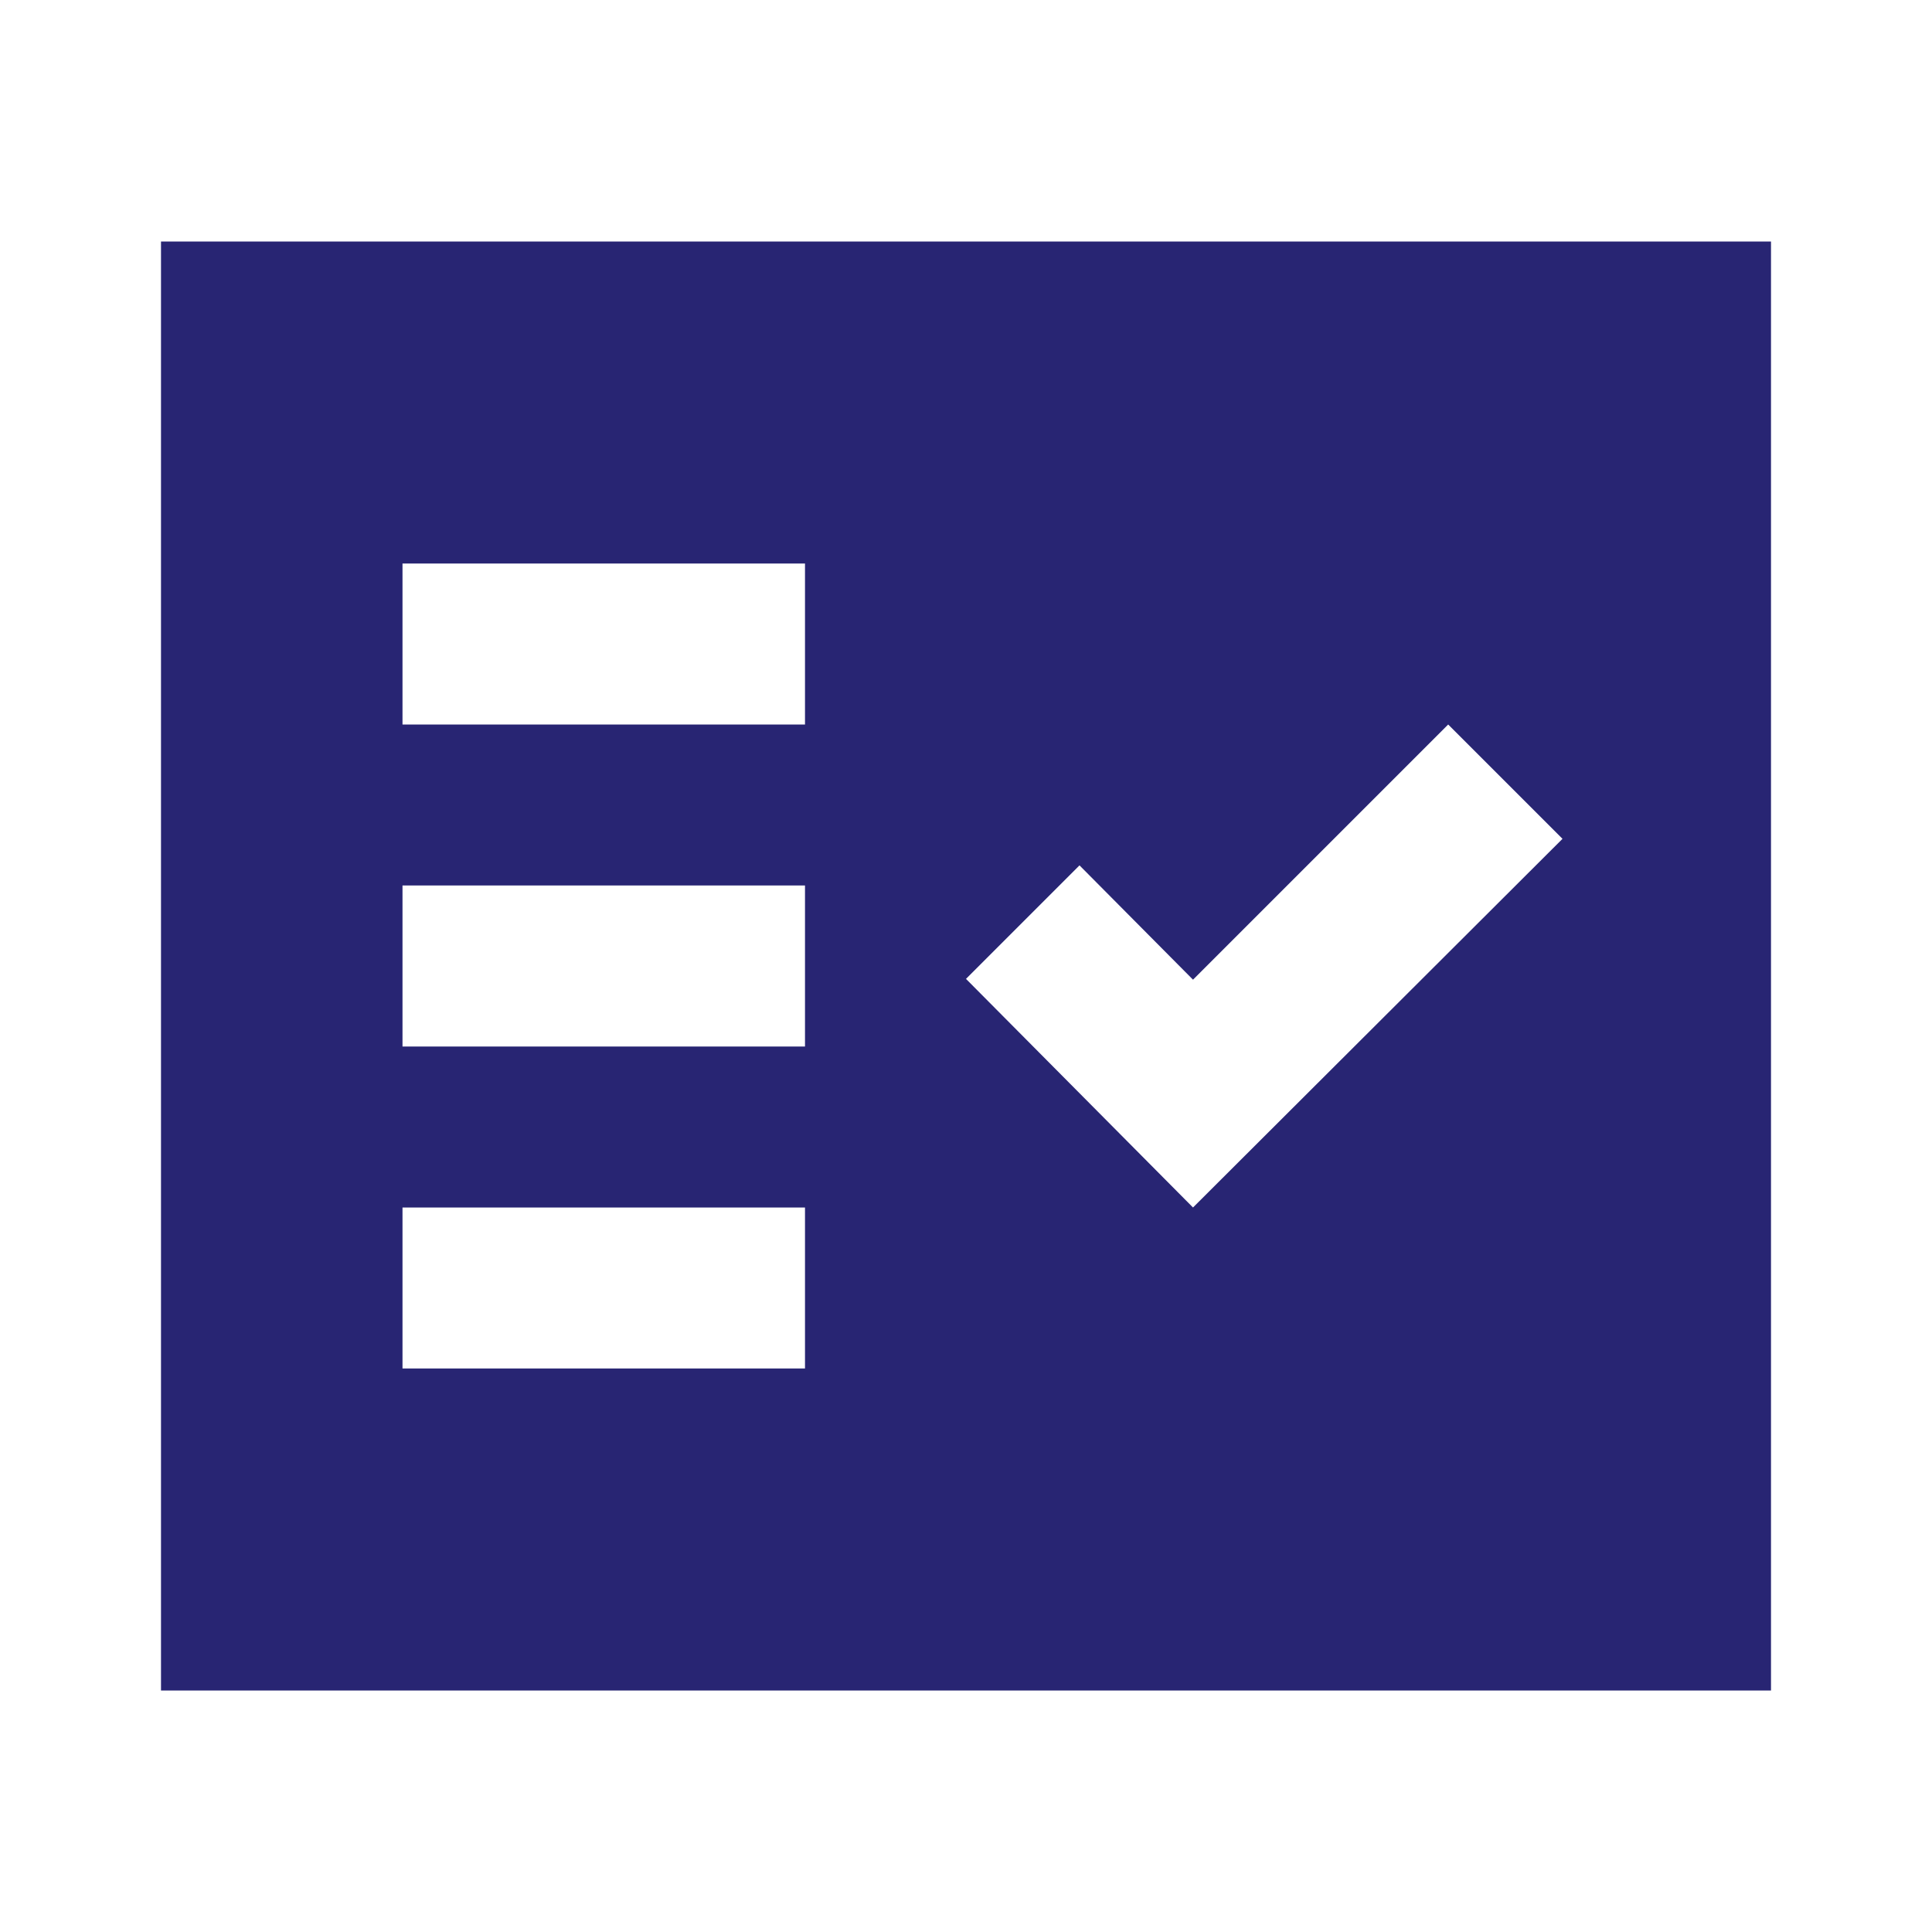
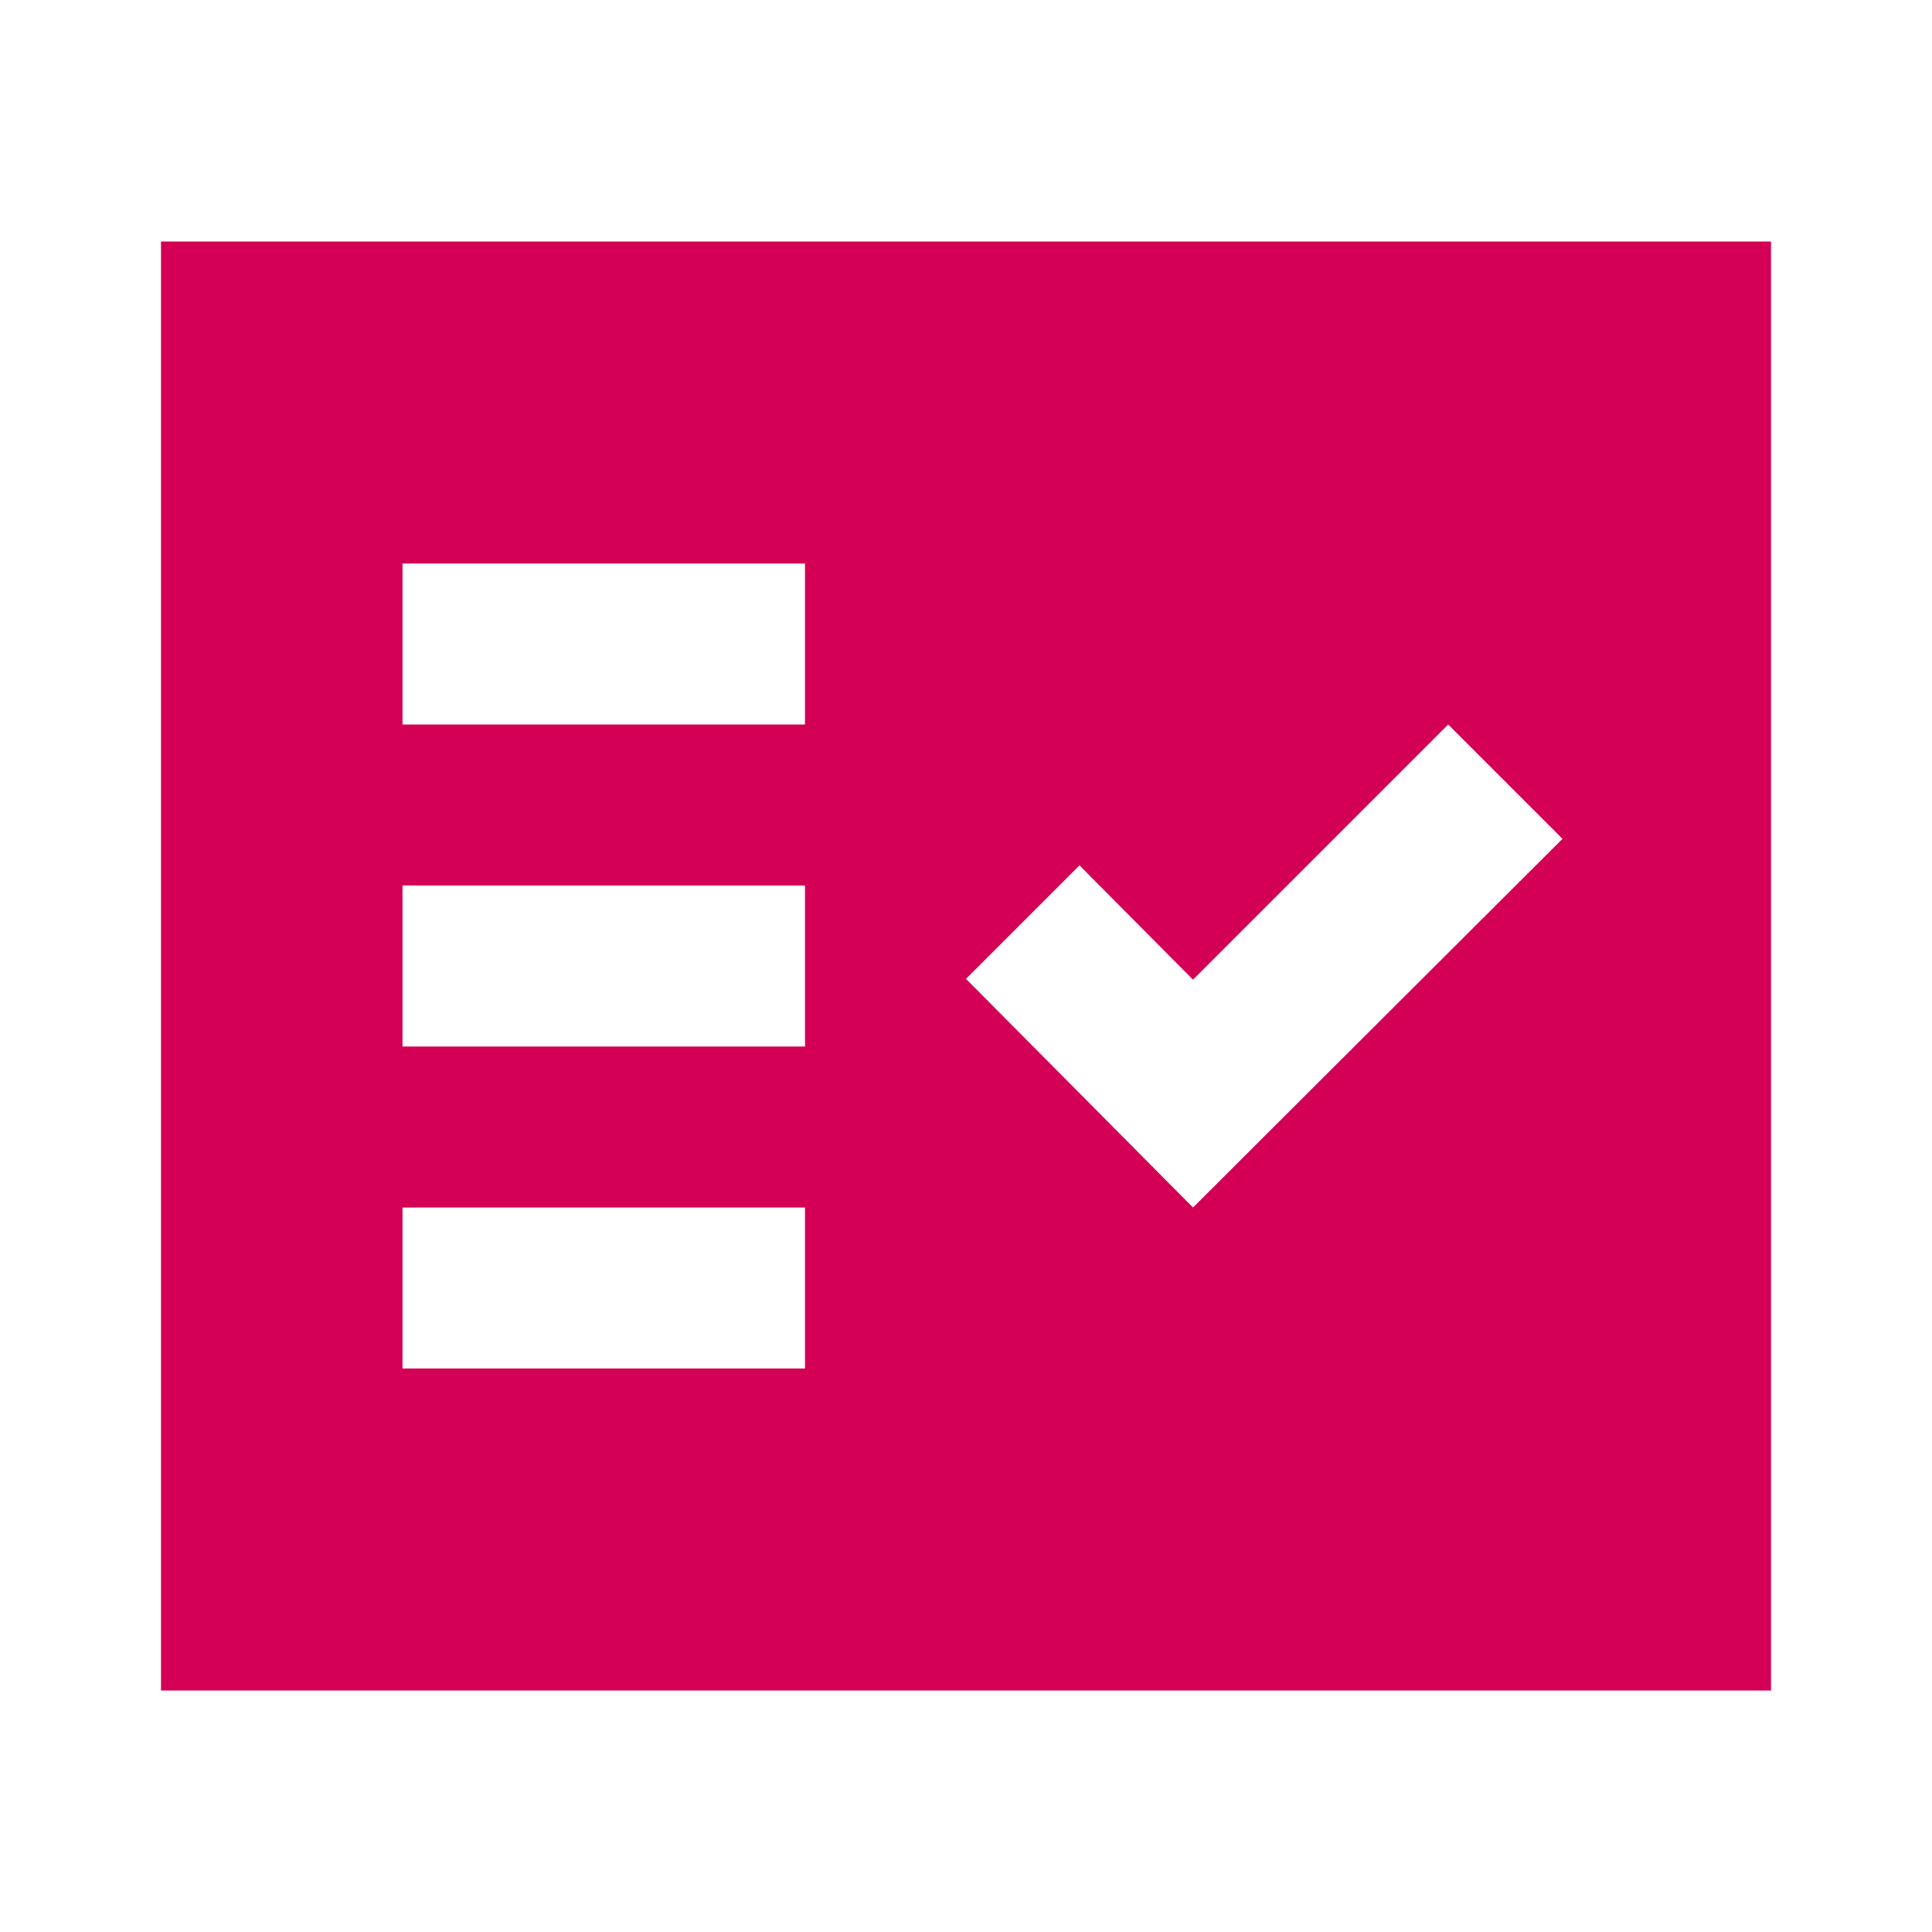
- <svg xmlns="http://www.w3.org/2000/svg" enable-background="new 0 0 24 24" height="40px" viewBox="0 0 24 24" width="40px" fill="#282573">
+ <svg xmlns="http://www.w3.org/2000/svg" enable-background="new 0 0 24 24" height="40px" viewBox="0 0 24 24" width="40px" fill="#d40055">
  <g>
    <rect fill="none" height="24" width="24" />
  </g>
  <g>
    <g>
      <path d="M2,3v18h20V3H2z M10,17H5v-2h5V17z M10,13H5v-2h5V13z M10,9H5V7h5V9z M14.82,15 L12,12.16l1.41-1.41l1.41,1.42L17.99,9l1.42,1.42L14.82,15z" fill-rule="evenodd" />
    </g>
  </g>
</svg>
